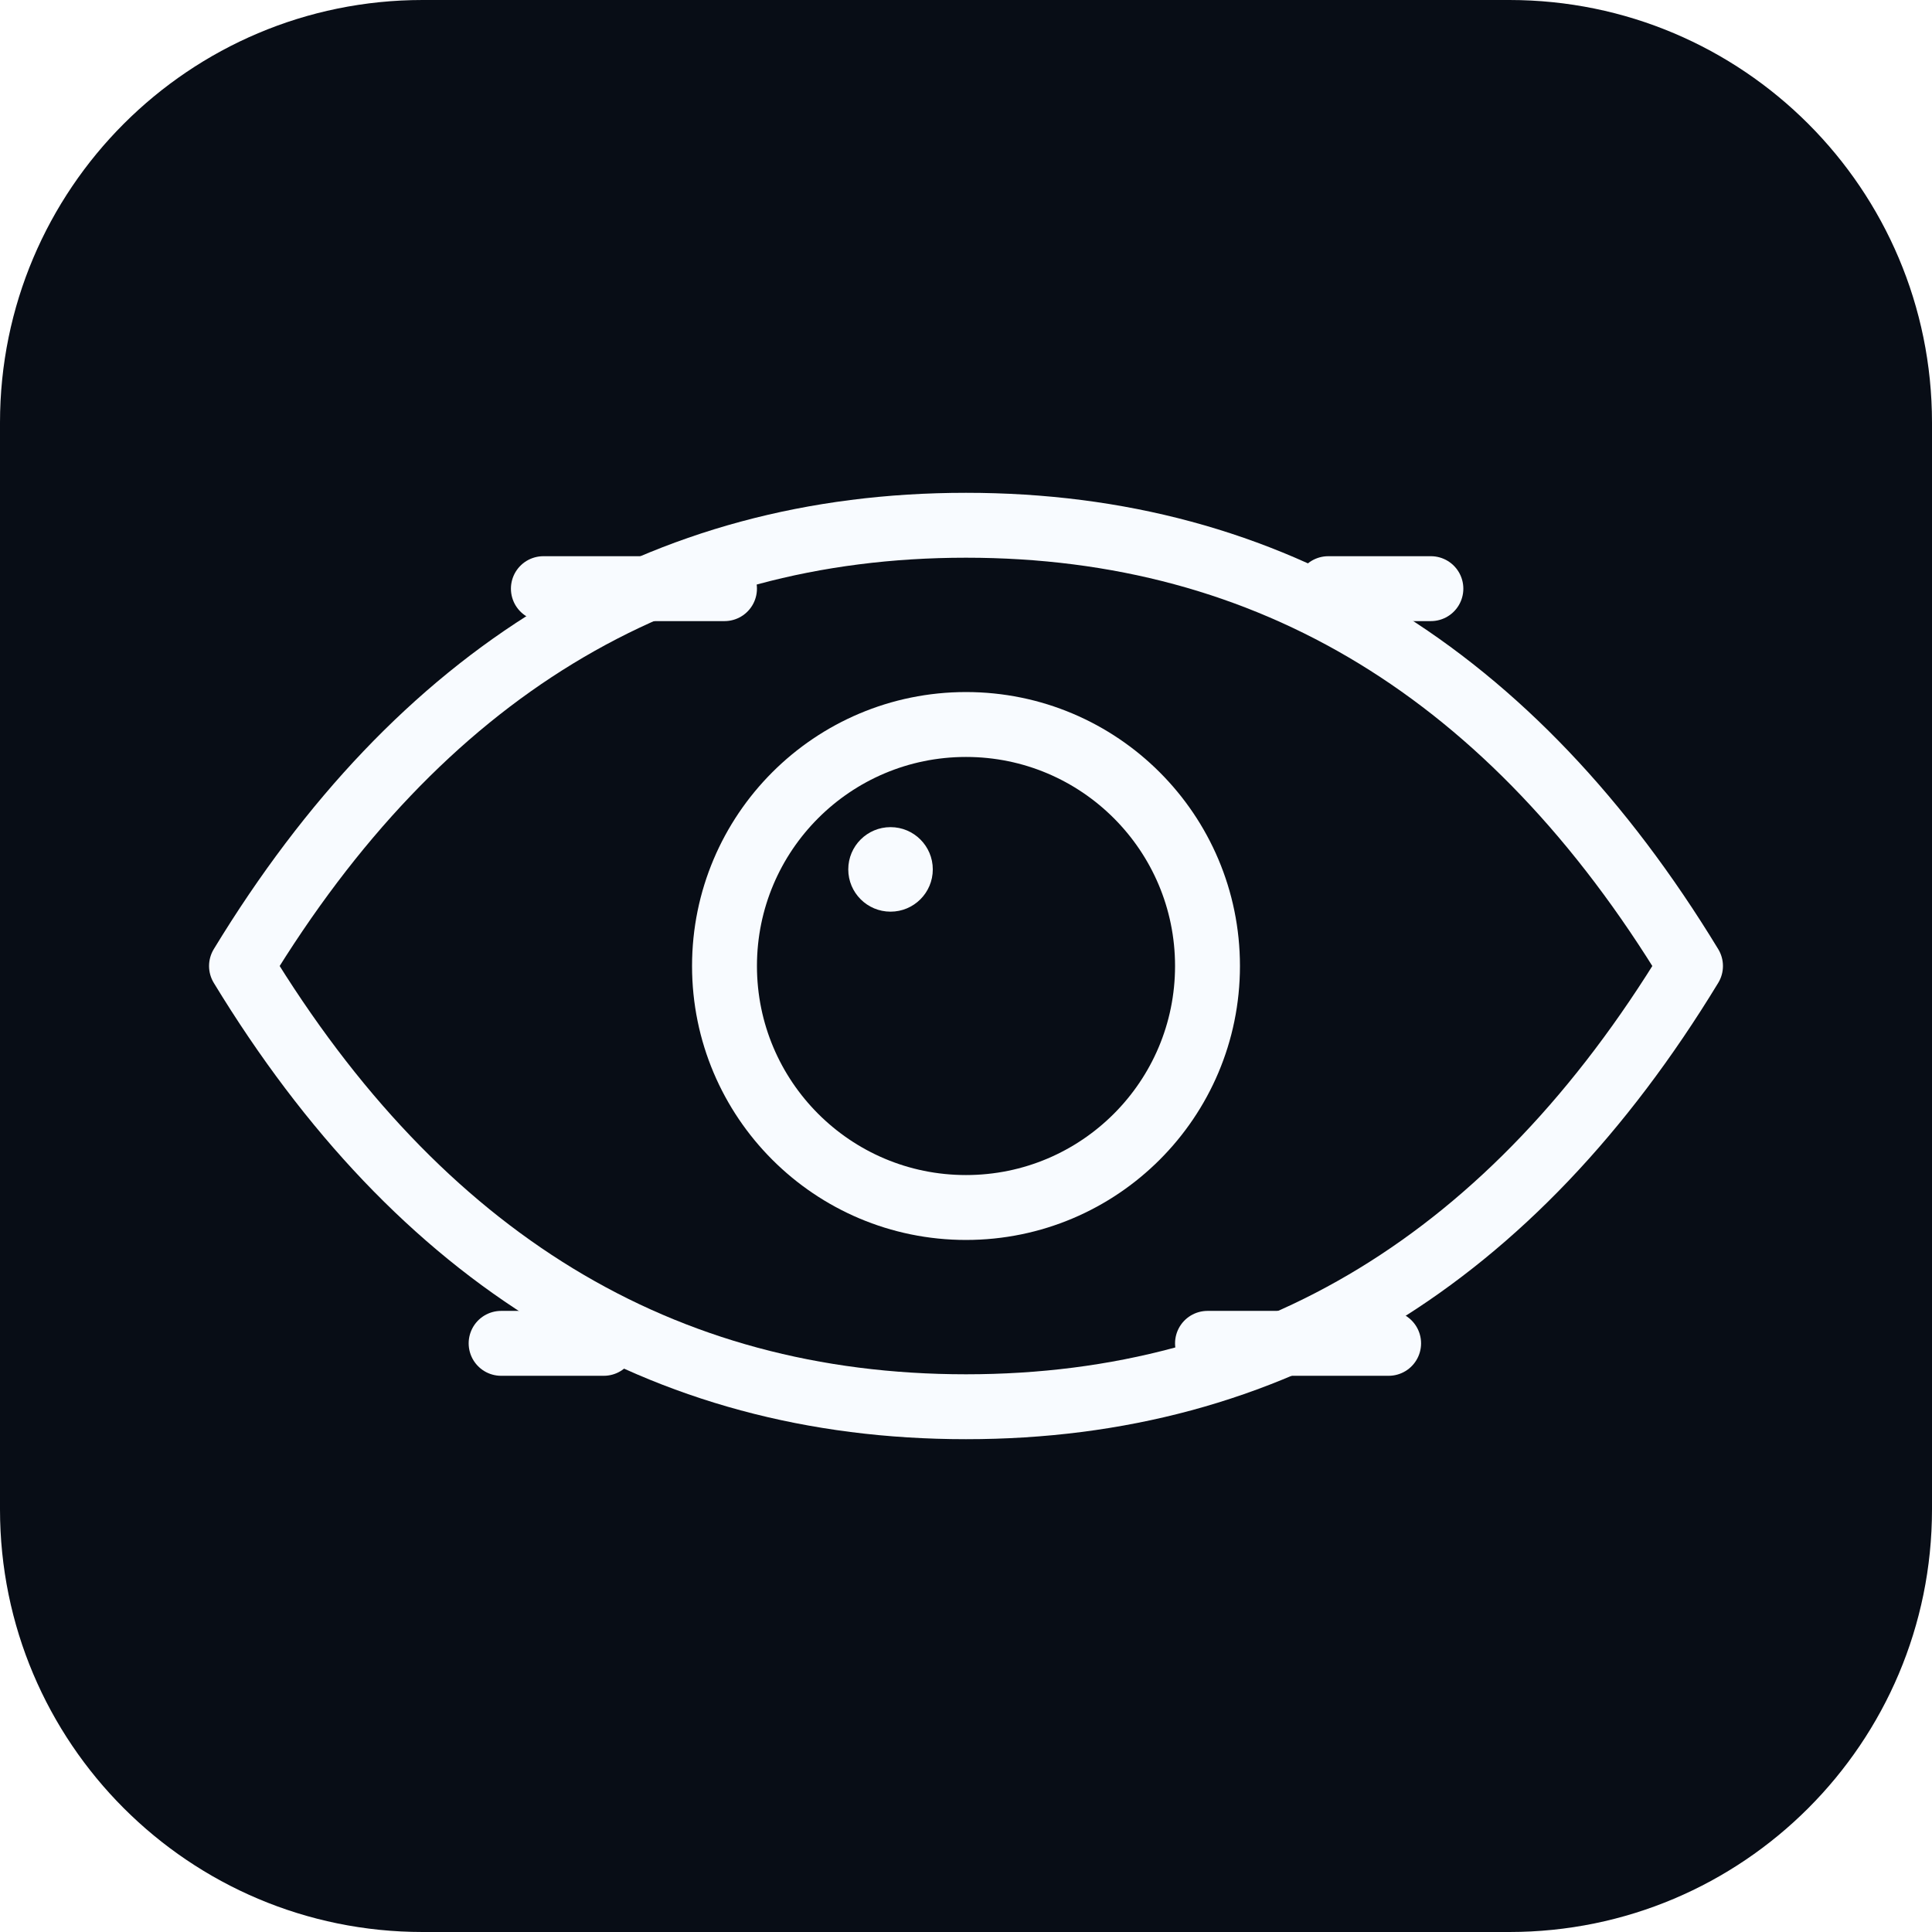
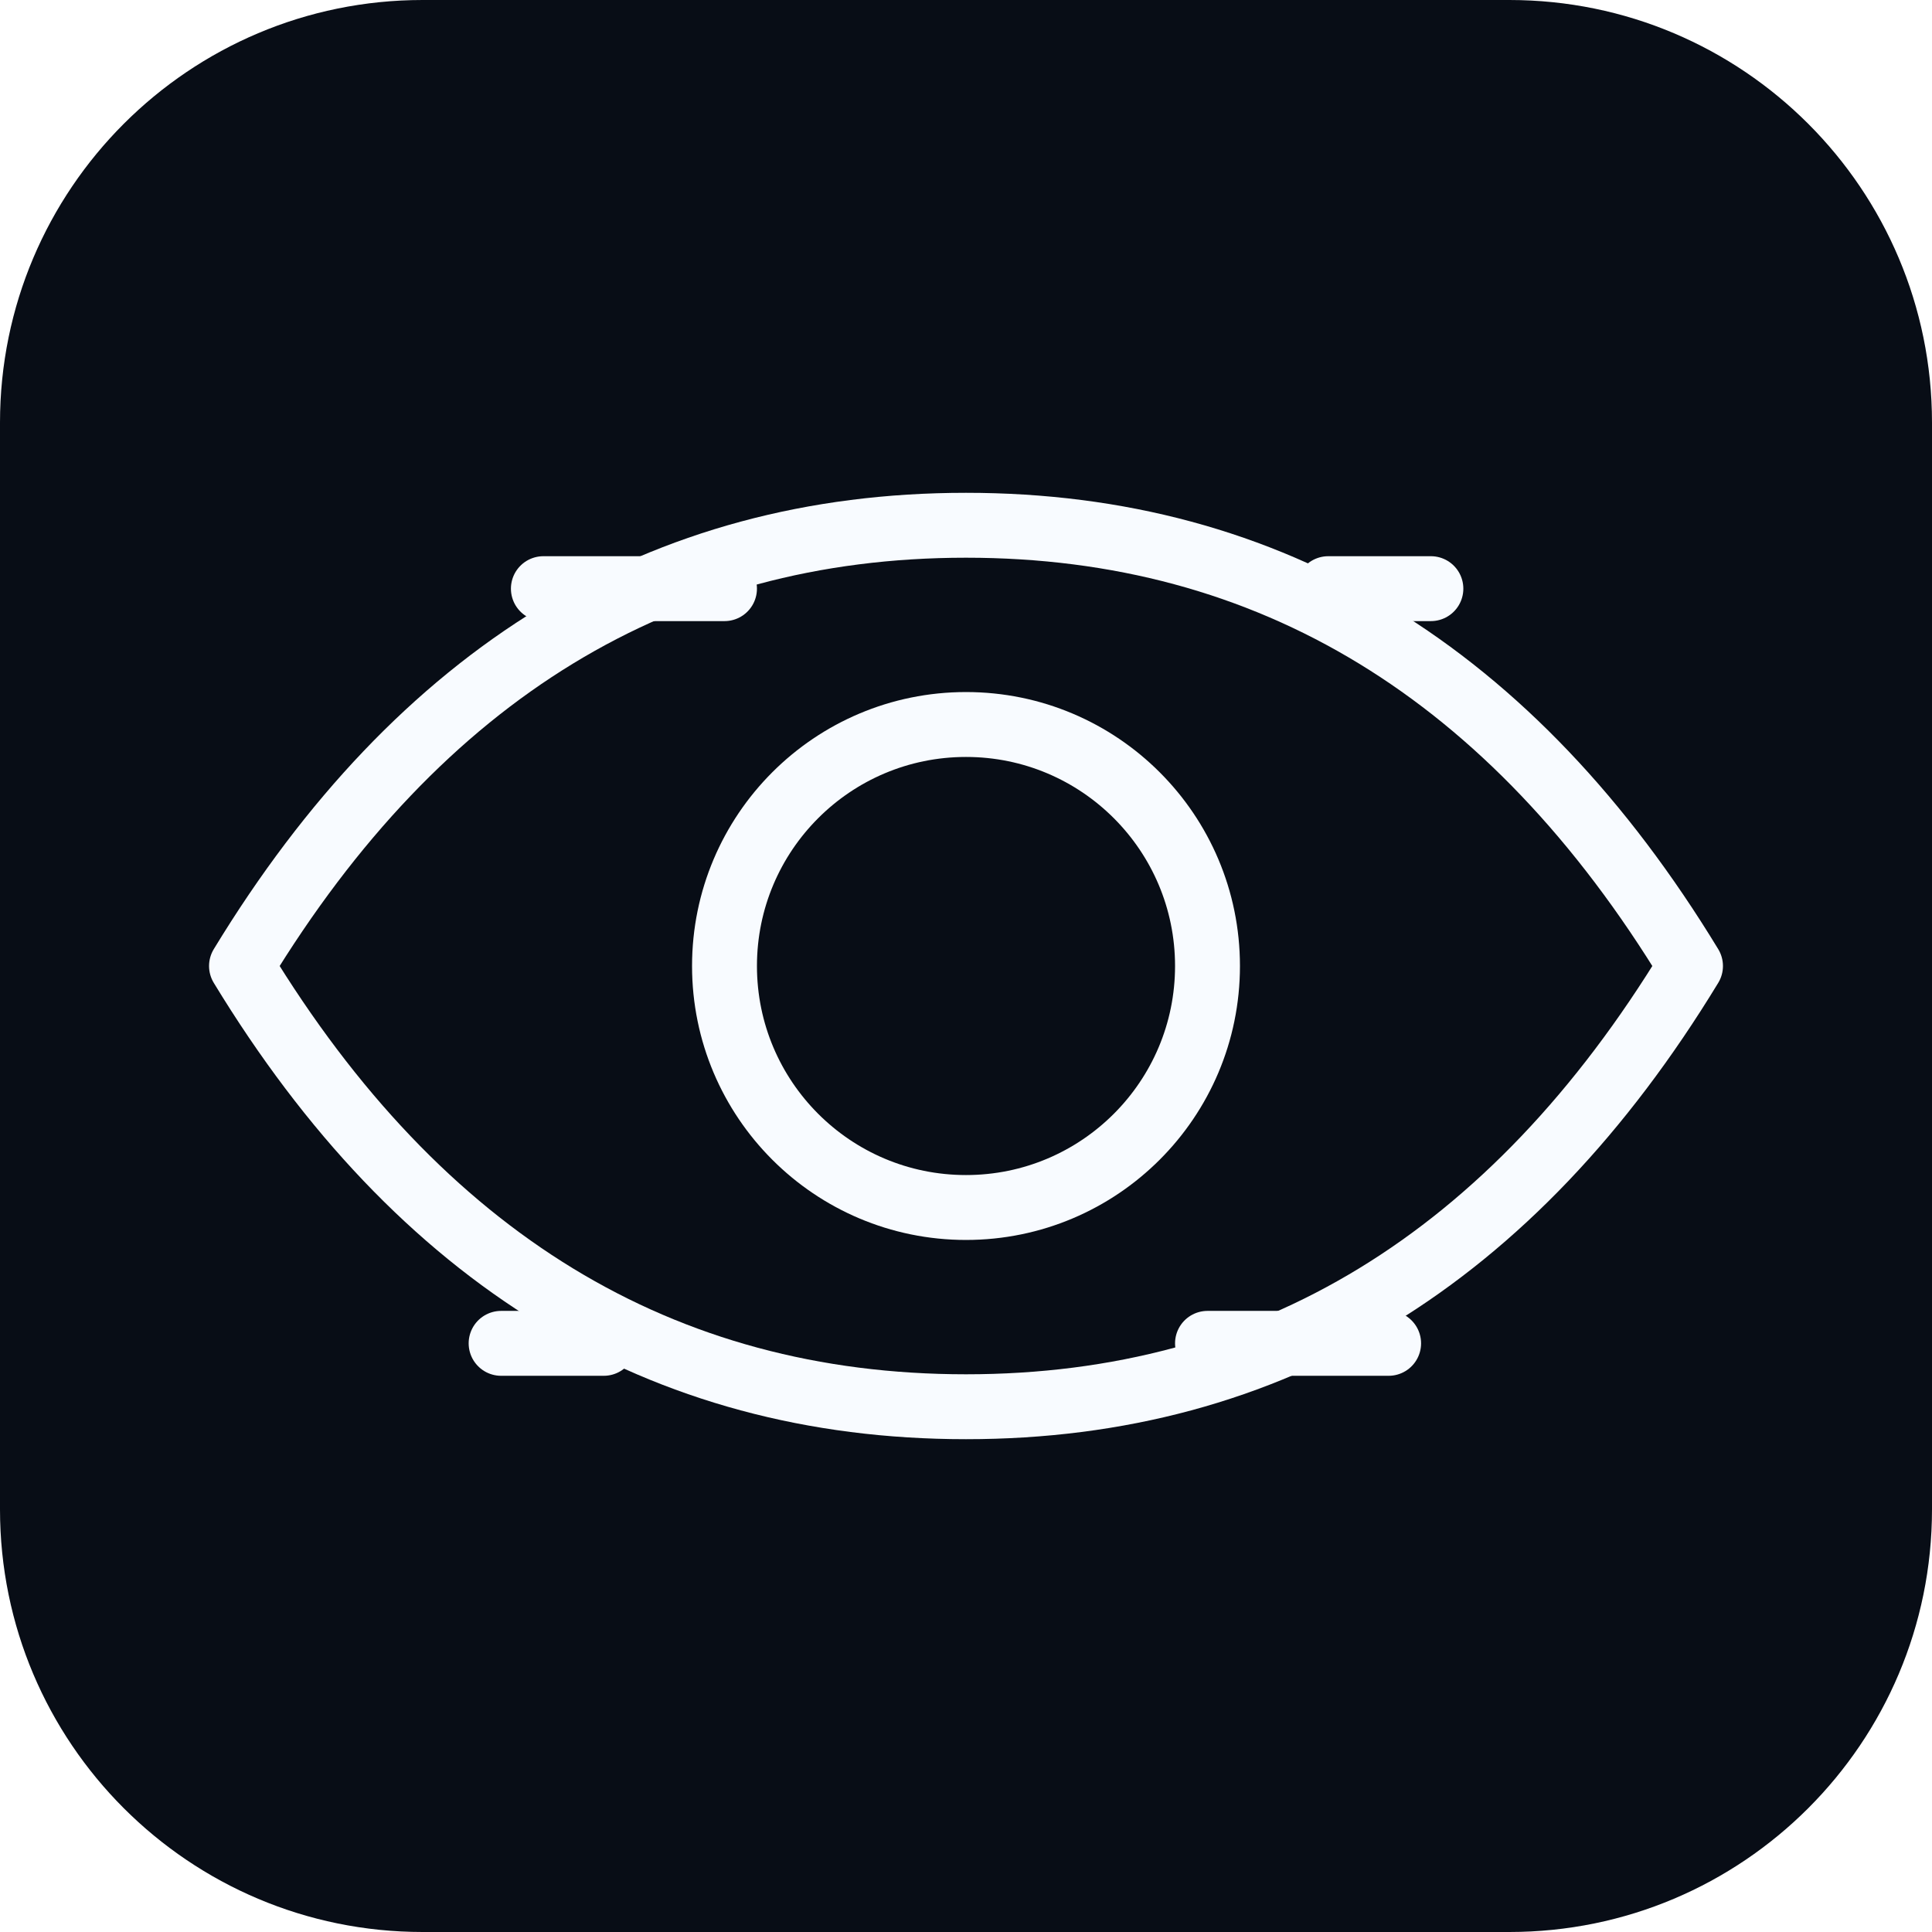
<svg xmlns="http://www.w3.org/2000/svg" width="64" height="64" viewBox="0 0 64 64" fill="none">
  <rect width="64" height="64" rx="14" fill="#080D16" />
  <path d="M8 32c5.9-9.7 13.9-14.6 24-14.6S50.1 22.3 56 32c-5.9 9.7-13.9 14.6-24 14.6S13.9 41.7 8 32Z" stroke="#F8FBFF" stroke-width="2.15" stroke-linecap="round" stroke-linejoin="round" />
  <circle cx="32" cy="32" r="8" stroke="#F8FBFF" stroke-width="2.15" />
-   <circle cx="29.5" cy="28.8" r="1.4" fill="#F8FBFF" />
  <path d="M18 19.5h6M40 44.5h6M44 19.5h3.4M16.6 44.5H20" stroke="#F8FBFF" stroke-width="2.15" stroke-linecap="round" />
</svg>
